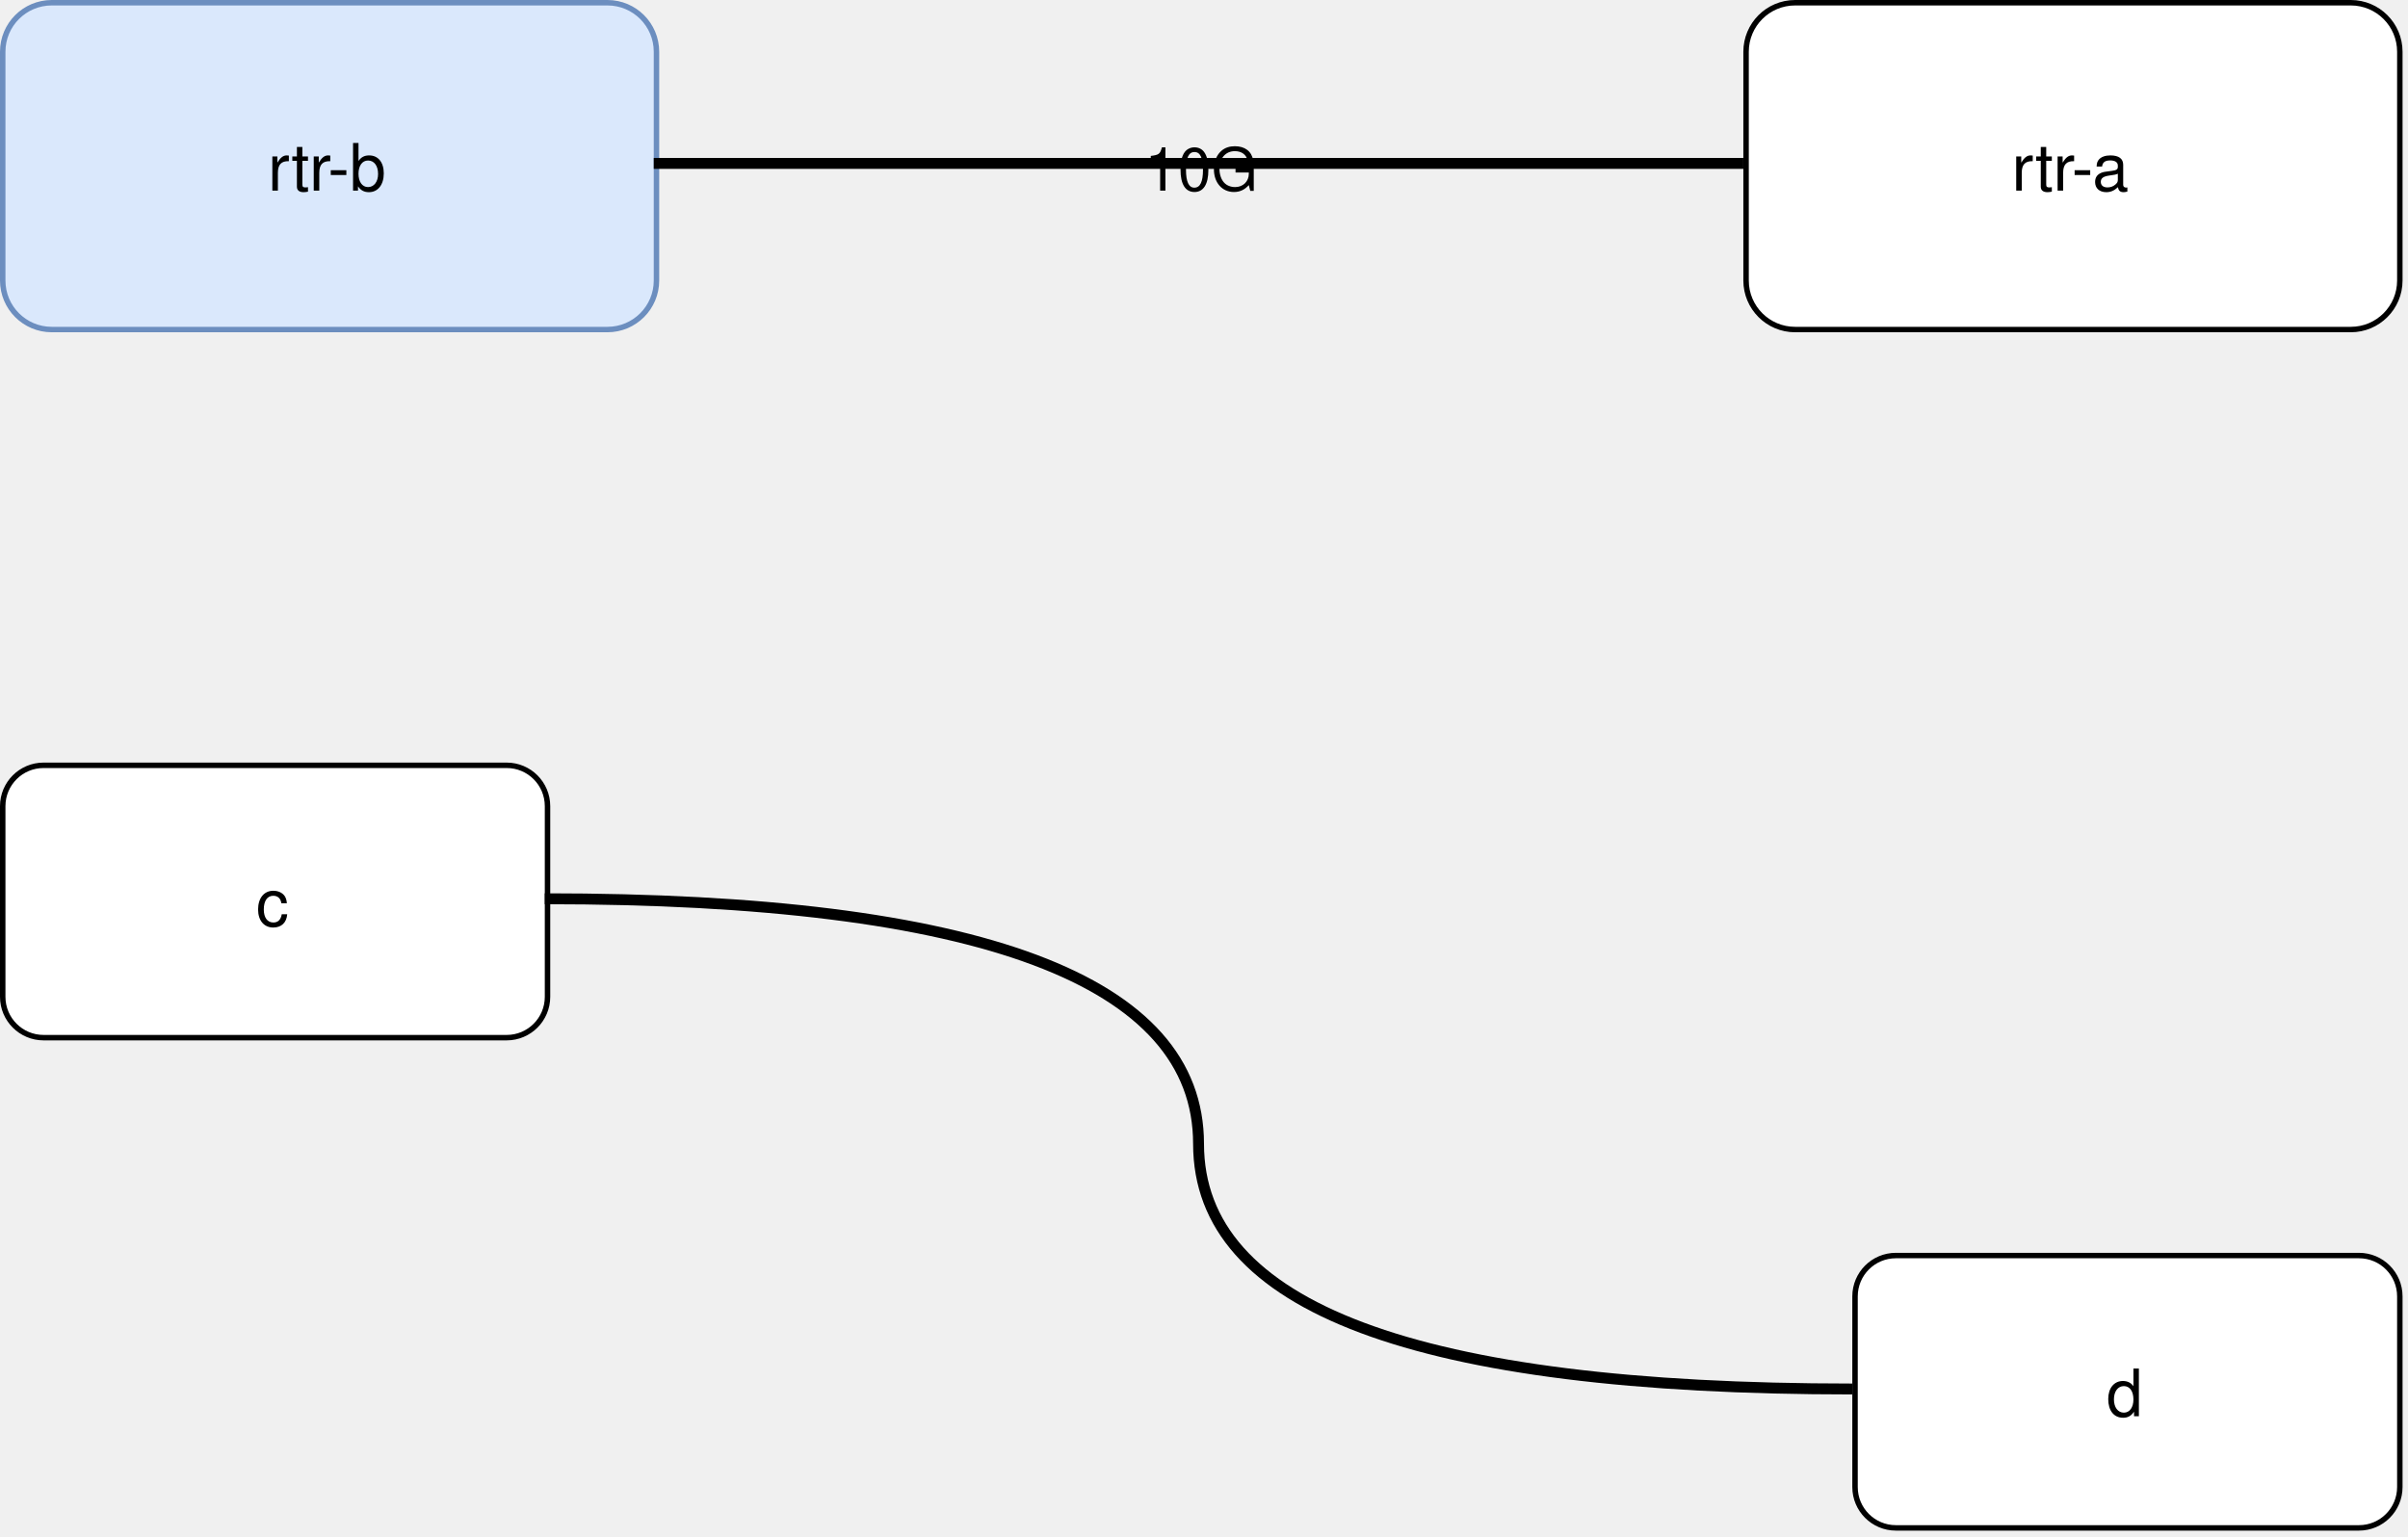
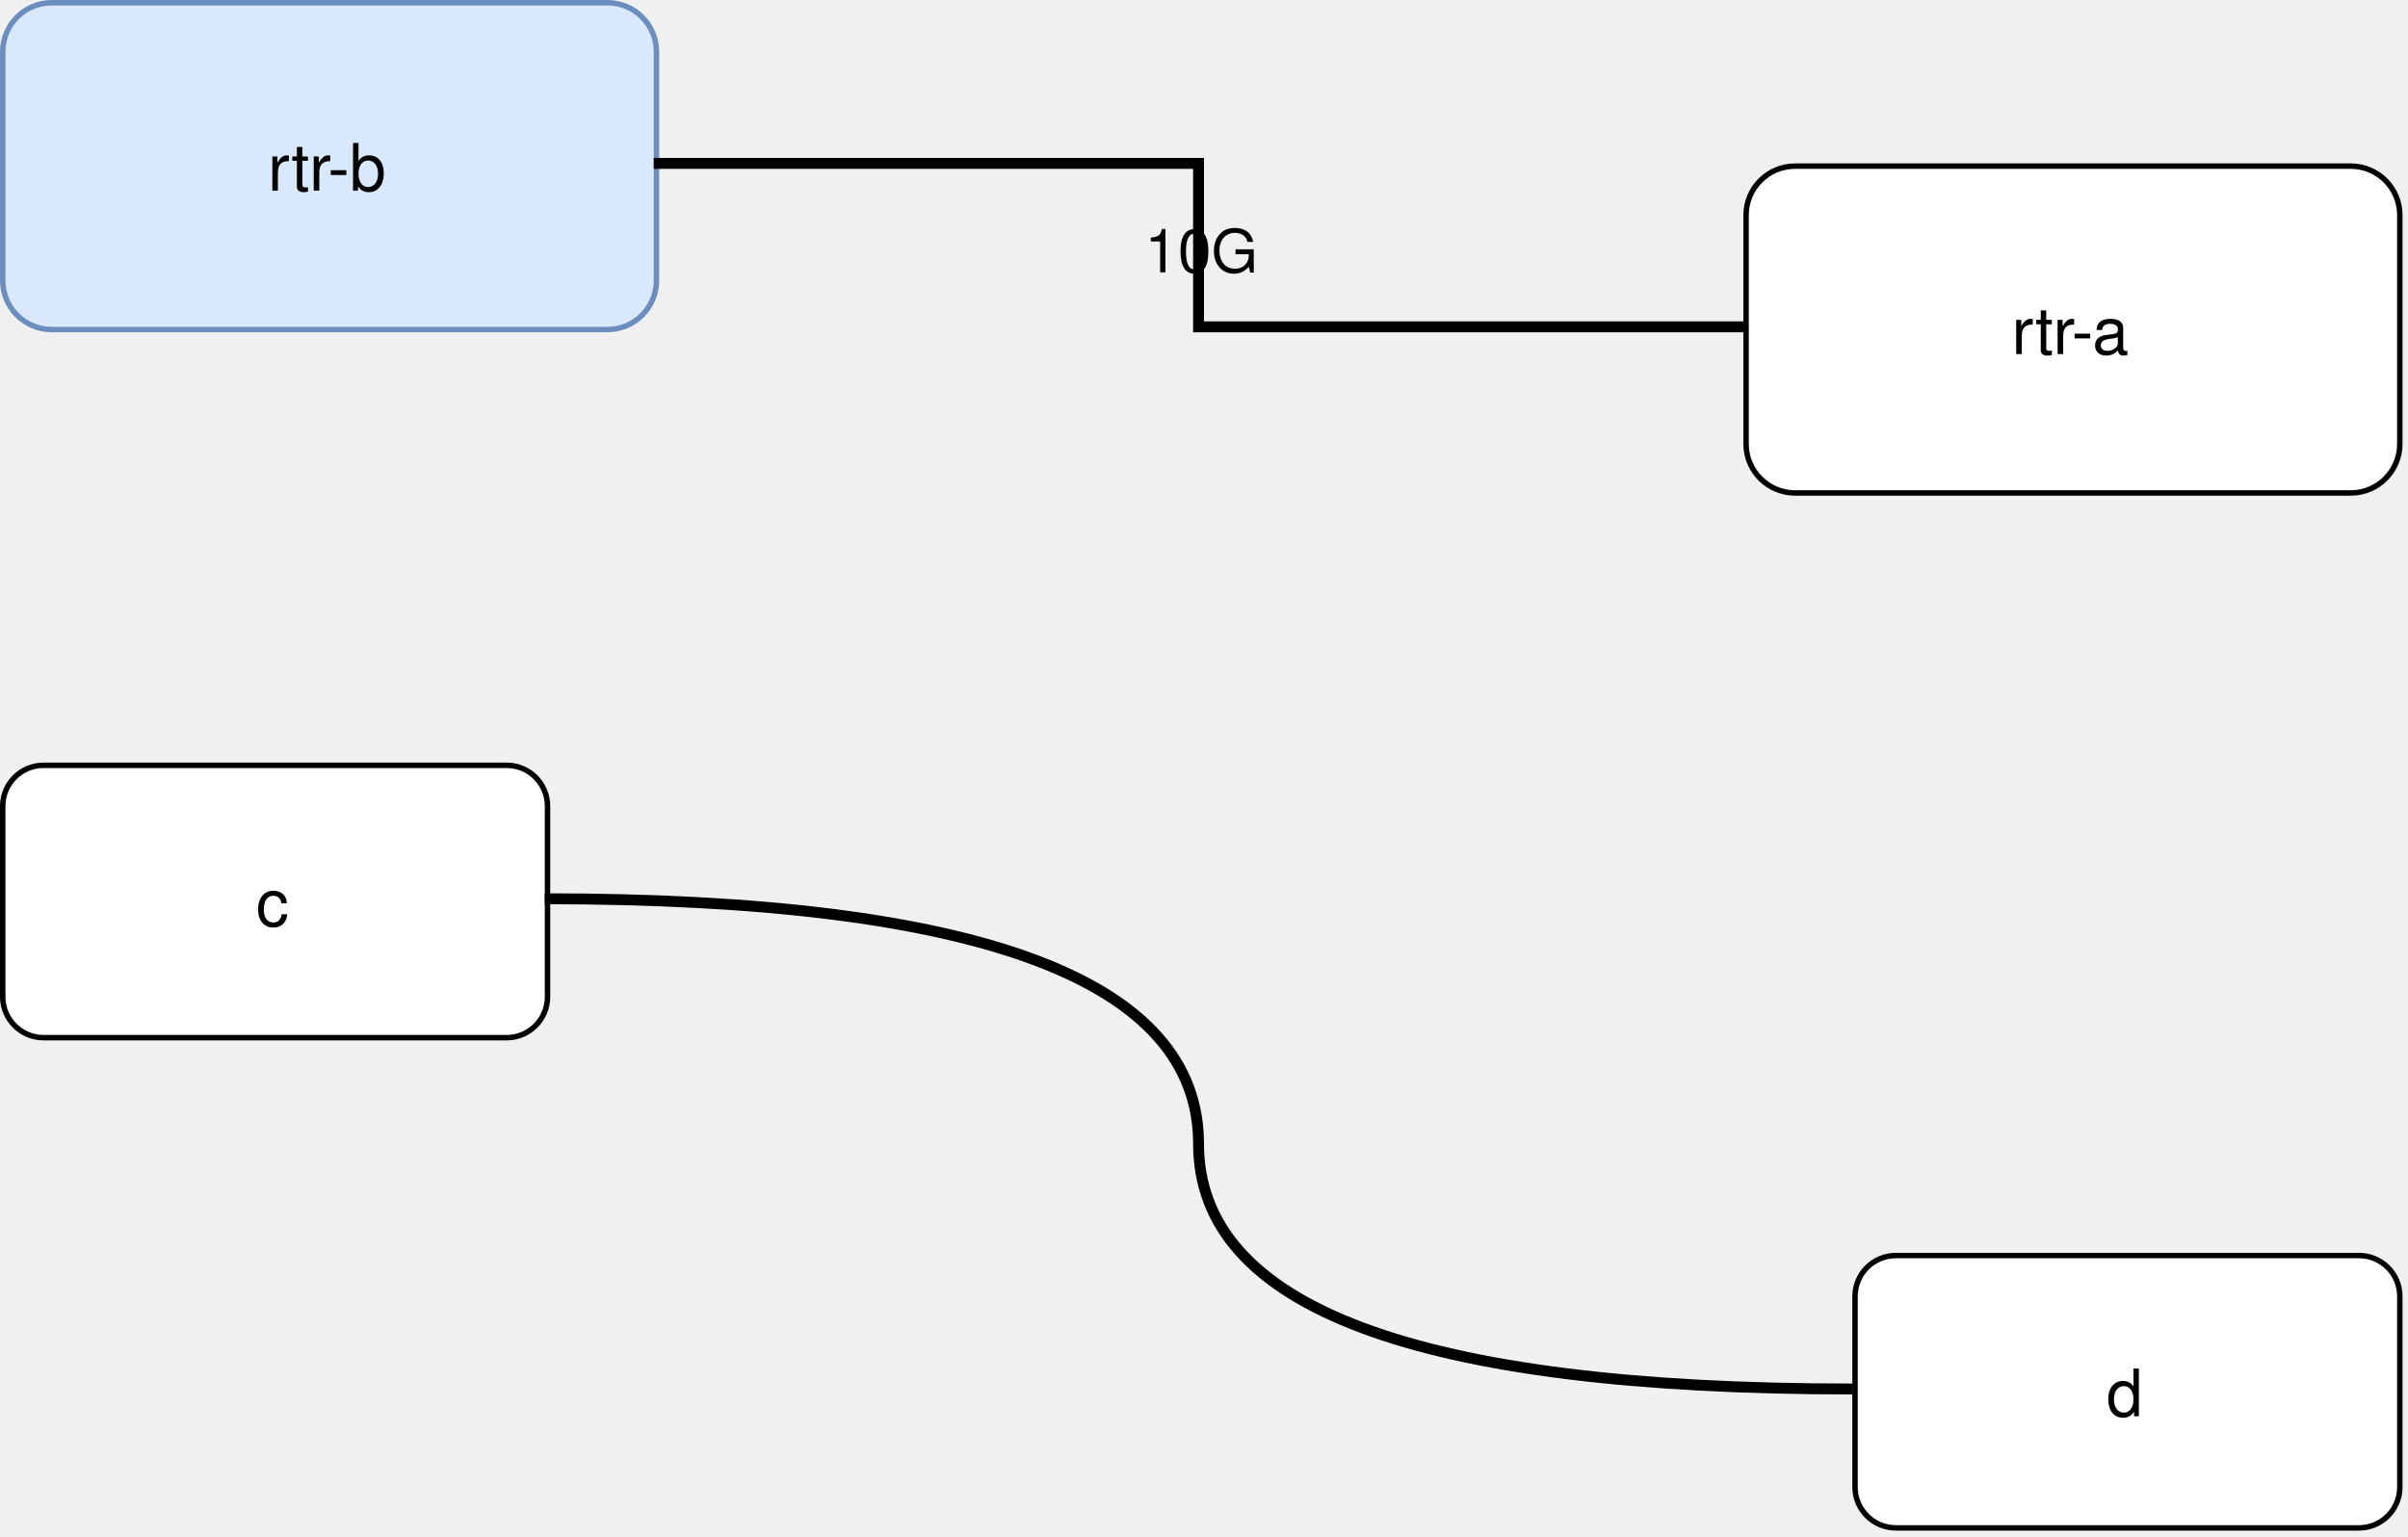
<svg xmlns="http://www.w3.org/2000/svg" style="background: transparent; background-color: transparent; color-scheme: light dark;" version="1.1" width="442px" height="282px" viewBox="0 0 442 282" id="ge-svg-t8ivZSA1ruCYTCDh0Iob">
  <style type="text/css">@supports (color: light-dark(#000, #fff)) { #ge-svg-t8ivZSA1ruCYTCDh0Iob { --ge-adaptive-bg: light-dark(#ffffff, var(--ge-dark-color, #121212)); } }</style>
  <defs />
  <g>
    <g data-cell-id="0">
      <g data-cell-id="1">
        <g data-cell-id="node-a" data-meta-label="rtr-b" data-meta-host="rtr-b" data-meta-job="node-rtr-b">
          <g transform="translate(0.5,0.5)">
            <rect x="0" y="0" width="120" height="60" rx="9" ry="9" fill="#dae8fc" stroke="#6c8ebf" pointer-events="all" style="fill: light-dark(rgb(218, 232, 252), rgb(29, 41, 59)); stroke: light-dark(rgb(108, 142, 191), rgb(92, 121, 163));" />
          </g>
          <g>
            <g fill="#000000" font-family="Helvetica" text-anchor="middle" font-size="12px" style="fill: light-dark(rgb(0, 0, 0), rgb(255, 255, 255));">
              <g transform="translate(60,35) scale(1)">
                <text>
                  <tspan>rtr-b</tspan>
                </text>
              </g>
            </g>
          </g>
        </g>
        <g data-cell-id="node-b">
          <g transform="translate(0.5,0.5)">
-             <rect x="320" y="0" width="120" height="60" rx="9" ry="9" fill="#ffffff" stroke="#000000" pointer-events="all" style="fill: var(--ge-adaptive-bg, #ffffff); stroke: light-dark(rgb(0, 0, 0), rgb(255, 255, 255));" />
+             <rect x="320" y="30" width="120" height="60" rx="9" ry="9" fill="#ffffff" stroke="#000000" pointer-events="all" style="fill: var(--ge-adaptive-bg, #ffffff); stroke: light-dark(rgb(0, 0, 0), rgb(255, 255, 255));" />
          </g>
          <g>
            <g fill="#000000" font-family="Helvetica" text-anchor="middle" font-size="12px" style="fill: light-dark(rgb(0, 0, 0), rgb(255, 255, 255));">
-               <g transform="translate(380,35) scale(1)">
+               <g transform="translate(380,65) scale(1)">
                <text>
                  <tspan>rtr-a</tspan>
                </text>
              </g>
            </g>
          </g>
        </g>
        <g data-cell-id="edge-ab" data-meta-label="" data-meta-kind="wan" data-meta-capacity="100000000">
          <g>
-             <path d="M 120 30 L 320 30" fill="none" stroke="#000000" stroke-width="2" stroke-miterlimit="10" pointer-events="stroke" style="stroke: light-dark(rgb(0, 0, 0), rgb(255, 255, 255));" />
+             <path d="M 120 30 L 220 30 L 220 60 L 320 60" fill="none" stroke="#000000" stroke-width="2" stroke-miterlimit="10" pointer-events="stroke" style="stroke: light-dark(rgb(0, 0, 0), rgb(255, 255, 255));" />
          </g>
          <g data-cell-id="lbl-ab">
            <g>
              <g fill="#000000" font-family="Helvetica" text-anchor="middle" font-size="11px" style="fill: light-dark(rgb(0, 0, 0), rgb(255, 255, 255));">
-                 <g transform="translate(220.5,35) scale(1)">
+                 <g transform="translate(220.5,50) scale(1)">
                  <text>
                    <tspan>10G</tspan>
                  </text>
                </g>
              </g>
            </g>
          </g>
        </g>
        <g data-cell-id="grp">
          <g />
          <g data-cell-id="node-c">
            <g transform="translate(0.5,0.5)">
              <rect x="0" y="140" width="100" height="50" rx="7.5" ry="7.5" fill="#ffffff" stroke="#000000" pointer-events="all" style="fill: var(--ge-adaptive-bg, #ffffff); stroke: light-dark(rgb(0, 0, 0), rgb(255, 255, 255));" />
            </g>
            <g>
              <g fill="#000000" font-family="Helvetica" text-anchor="middle" font-size="12px" style="fill: light-dark(rgb(0, 0, 0), rgb(255, 255, 255));">
                <g transform="translate(50,170) scale(1)">
                  <text>
                    <tspan>c</tspan>
                  </text>
                </g>
              </g>
            </g>
          </g>
          <g data-cell-id="node-d">
            <g transform="translate(0.5,0.5)">
              <rect x="340" y="230" width="100" height="50" rx="7.5" ry="7.5" fill="#ffffff" stroke="#000000" pointer-events="all" style="fill: var(--ge-adaptive-bg, #ffffff); stroke: light-dark(rgb(0, 0, 0), rgb(255, 255, 255));" />
            </g>
            <g>
              <g fill="#000000" font-family="Helvetica" text-anchor="middle" font-size="12px" style="fill: light-dark(rgb(0, 0, 0), rgb(255, 255, 255));">
                <g transform="translate(390,260) scale(1)">
                  <text>
                    <tspan>d</tspan>
                  </text>
                </g>
              </g>
            </g>
          </g>
          <g data-cell-id="edge-cd" data-meta-label="" data-meta-kind="lan" data-meta-capacity="1000000000">
            <g>
              <path d="M 100 165 Q 220 165 220 210 Q 220 255 340 255" fill="none" stroke="#000000" stroke-width="2" stroke-miterlimit="10" pointer-events="stroke" style="stroke: light-dark(rgb(0, 0, 0), rgb(255, 255, 255));" />
            </g>
          </g>
        </g>
      </g>
    </g>
  </g>
</svg>
